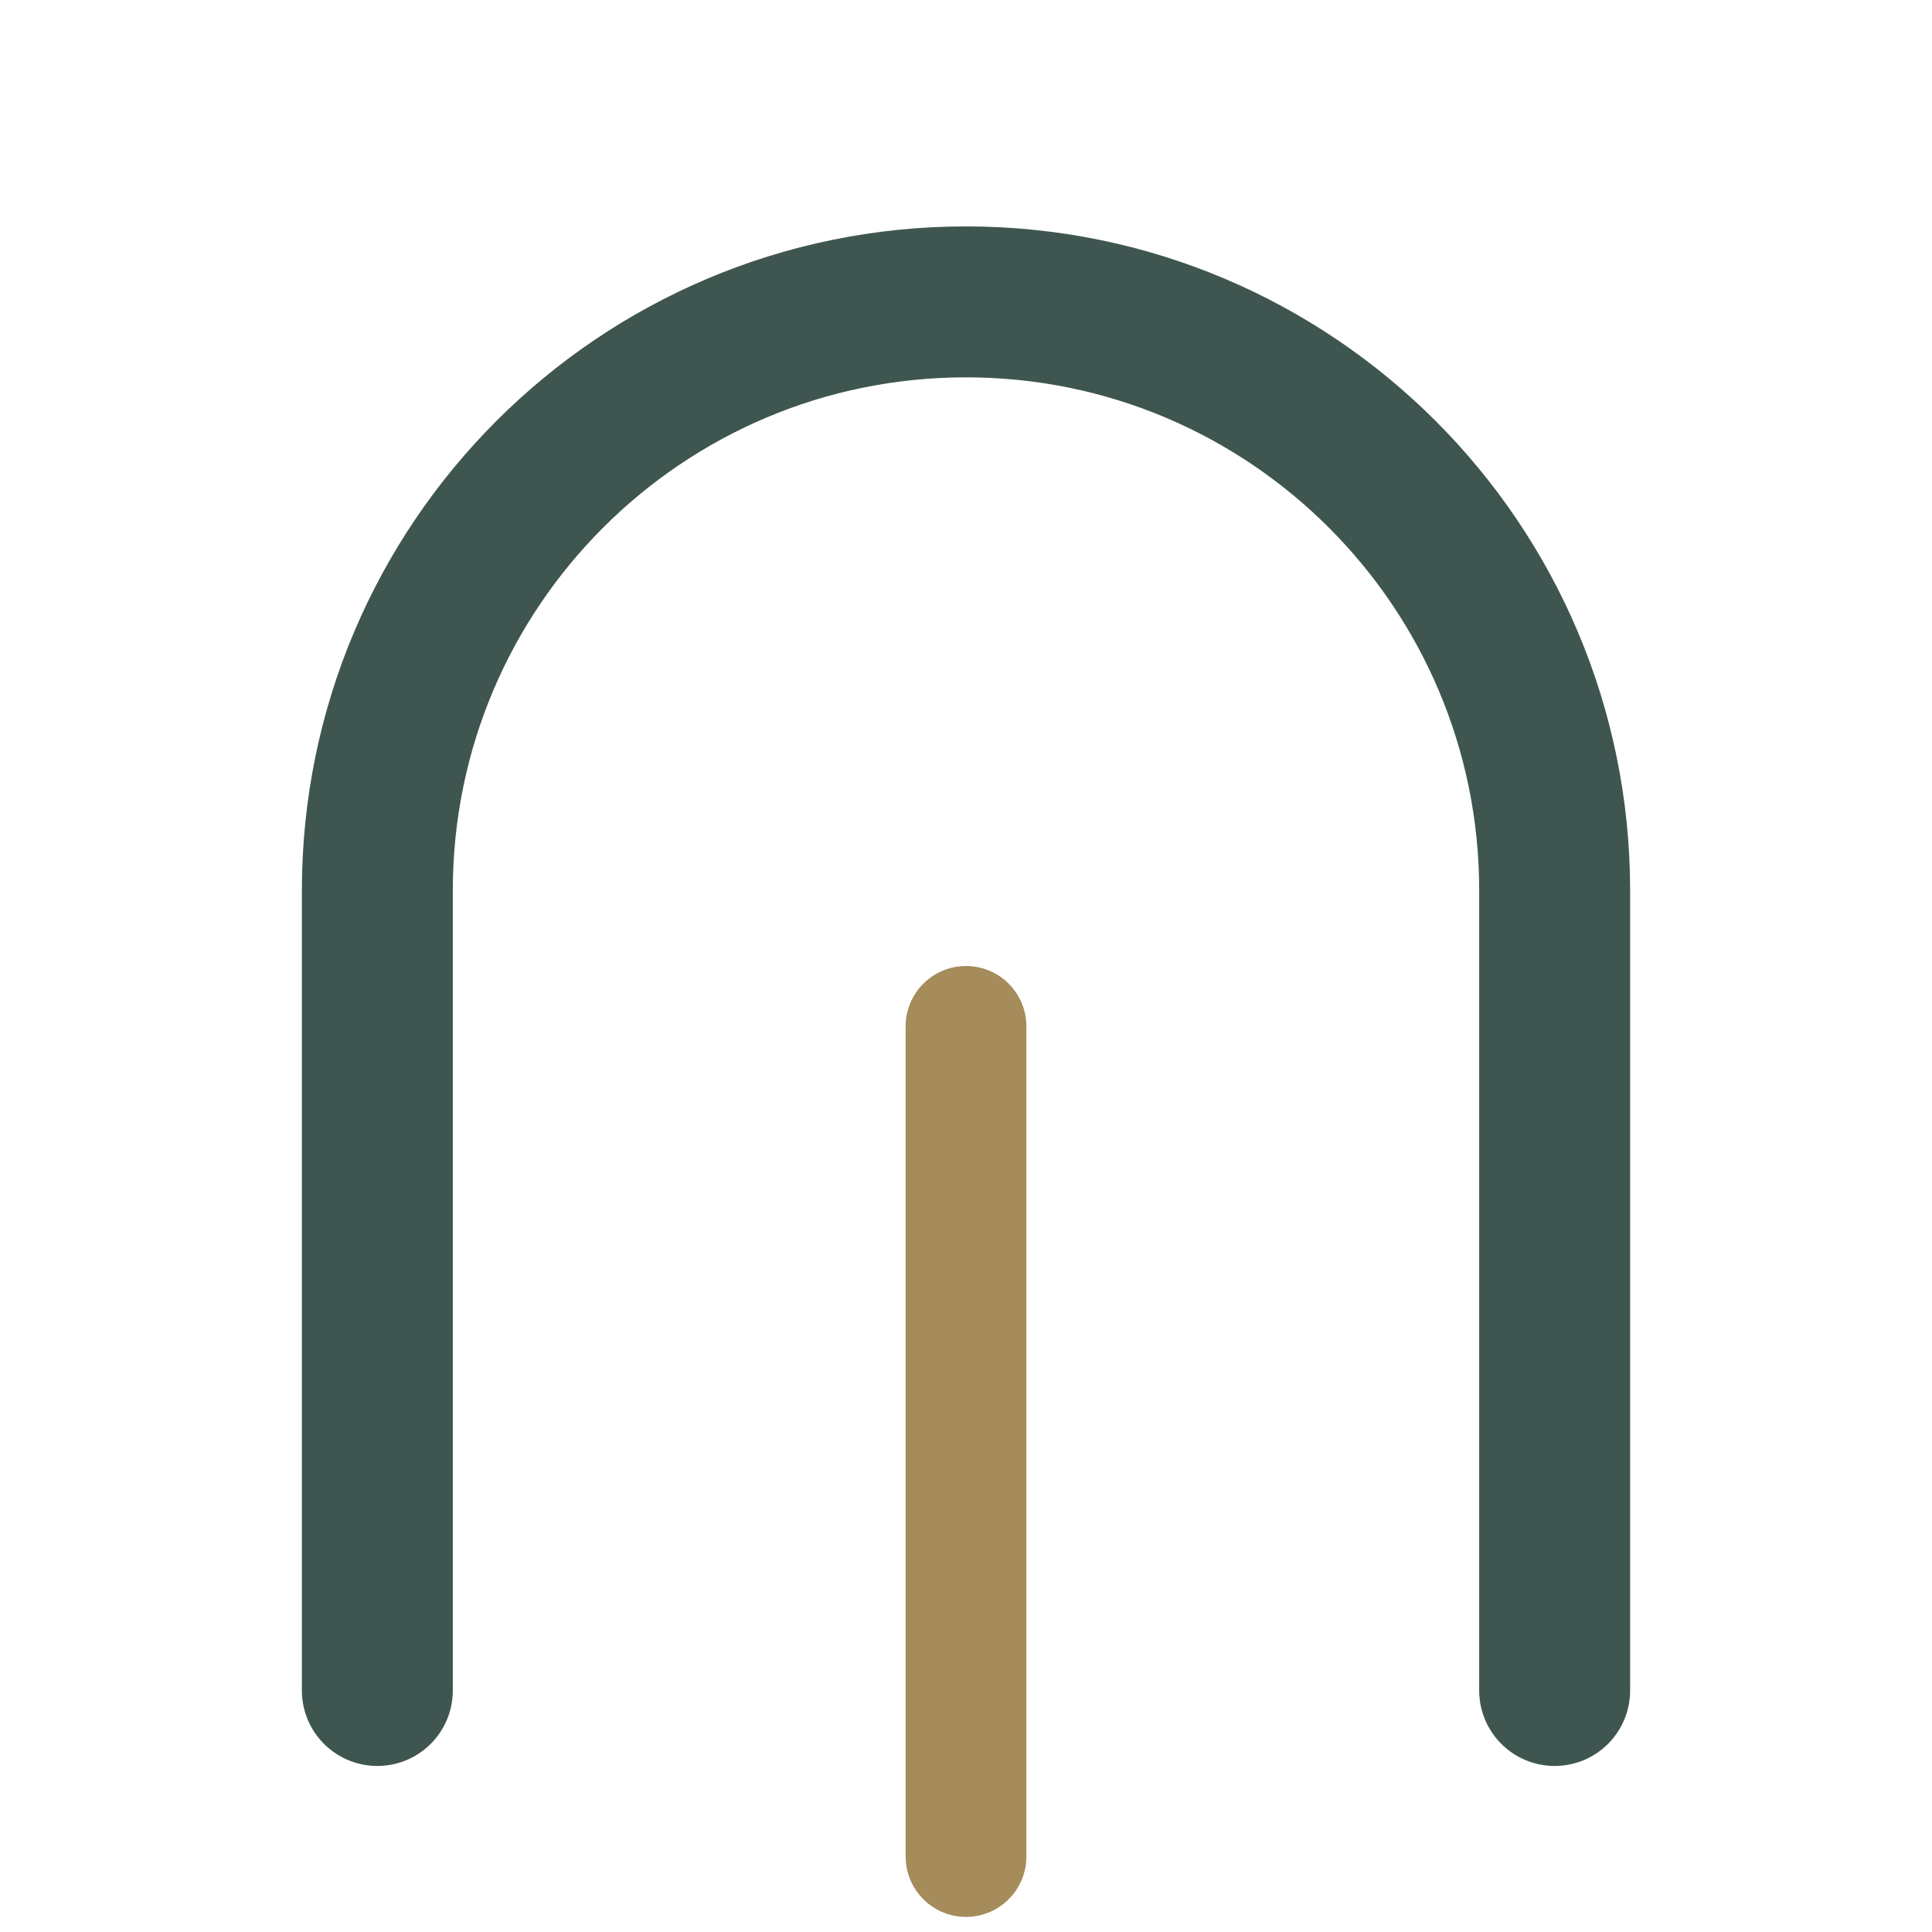
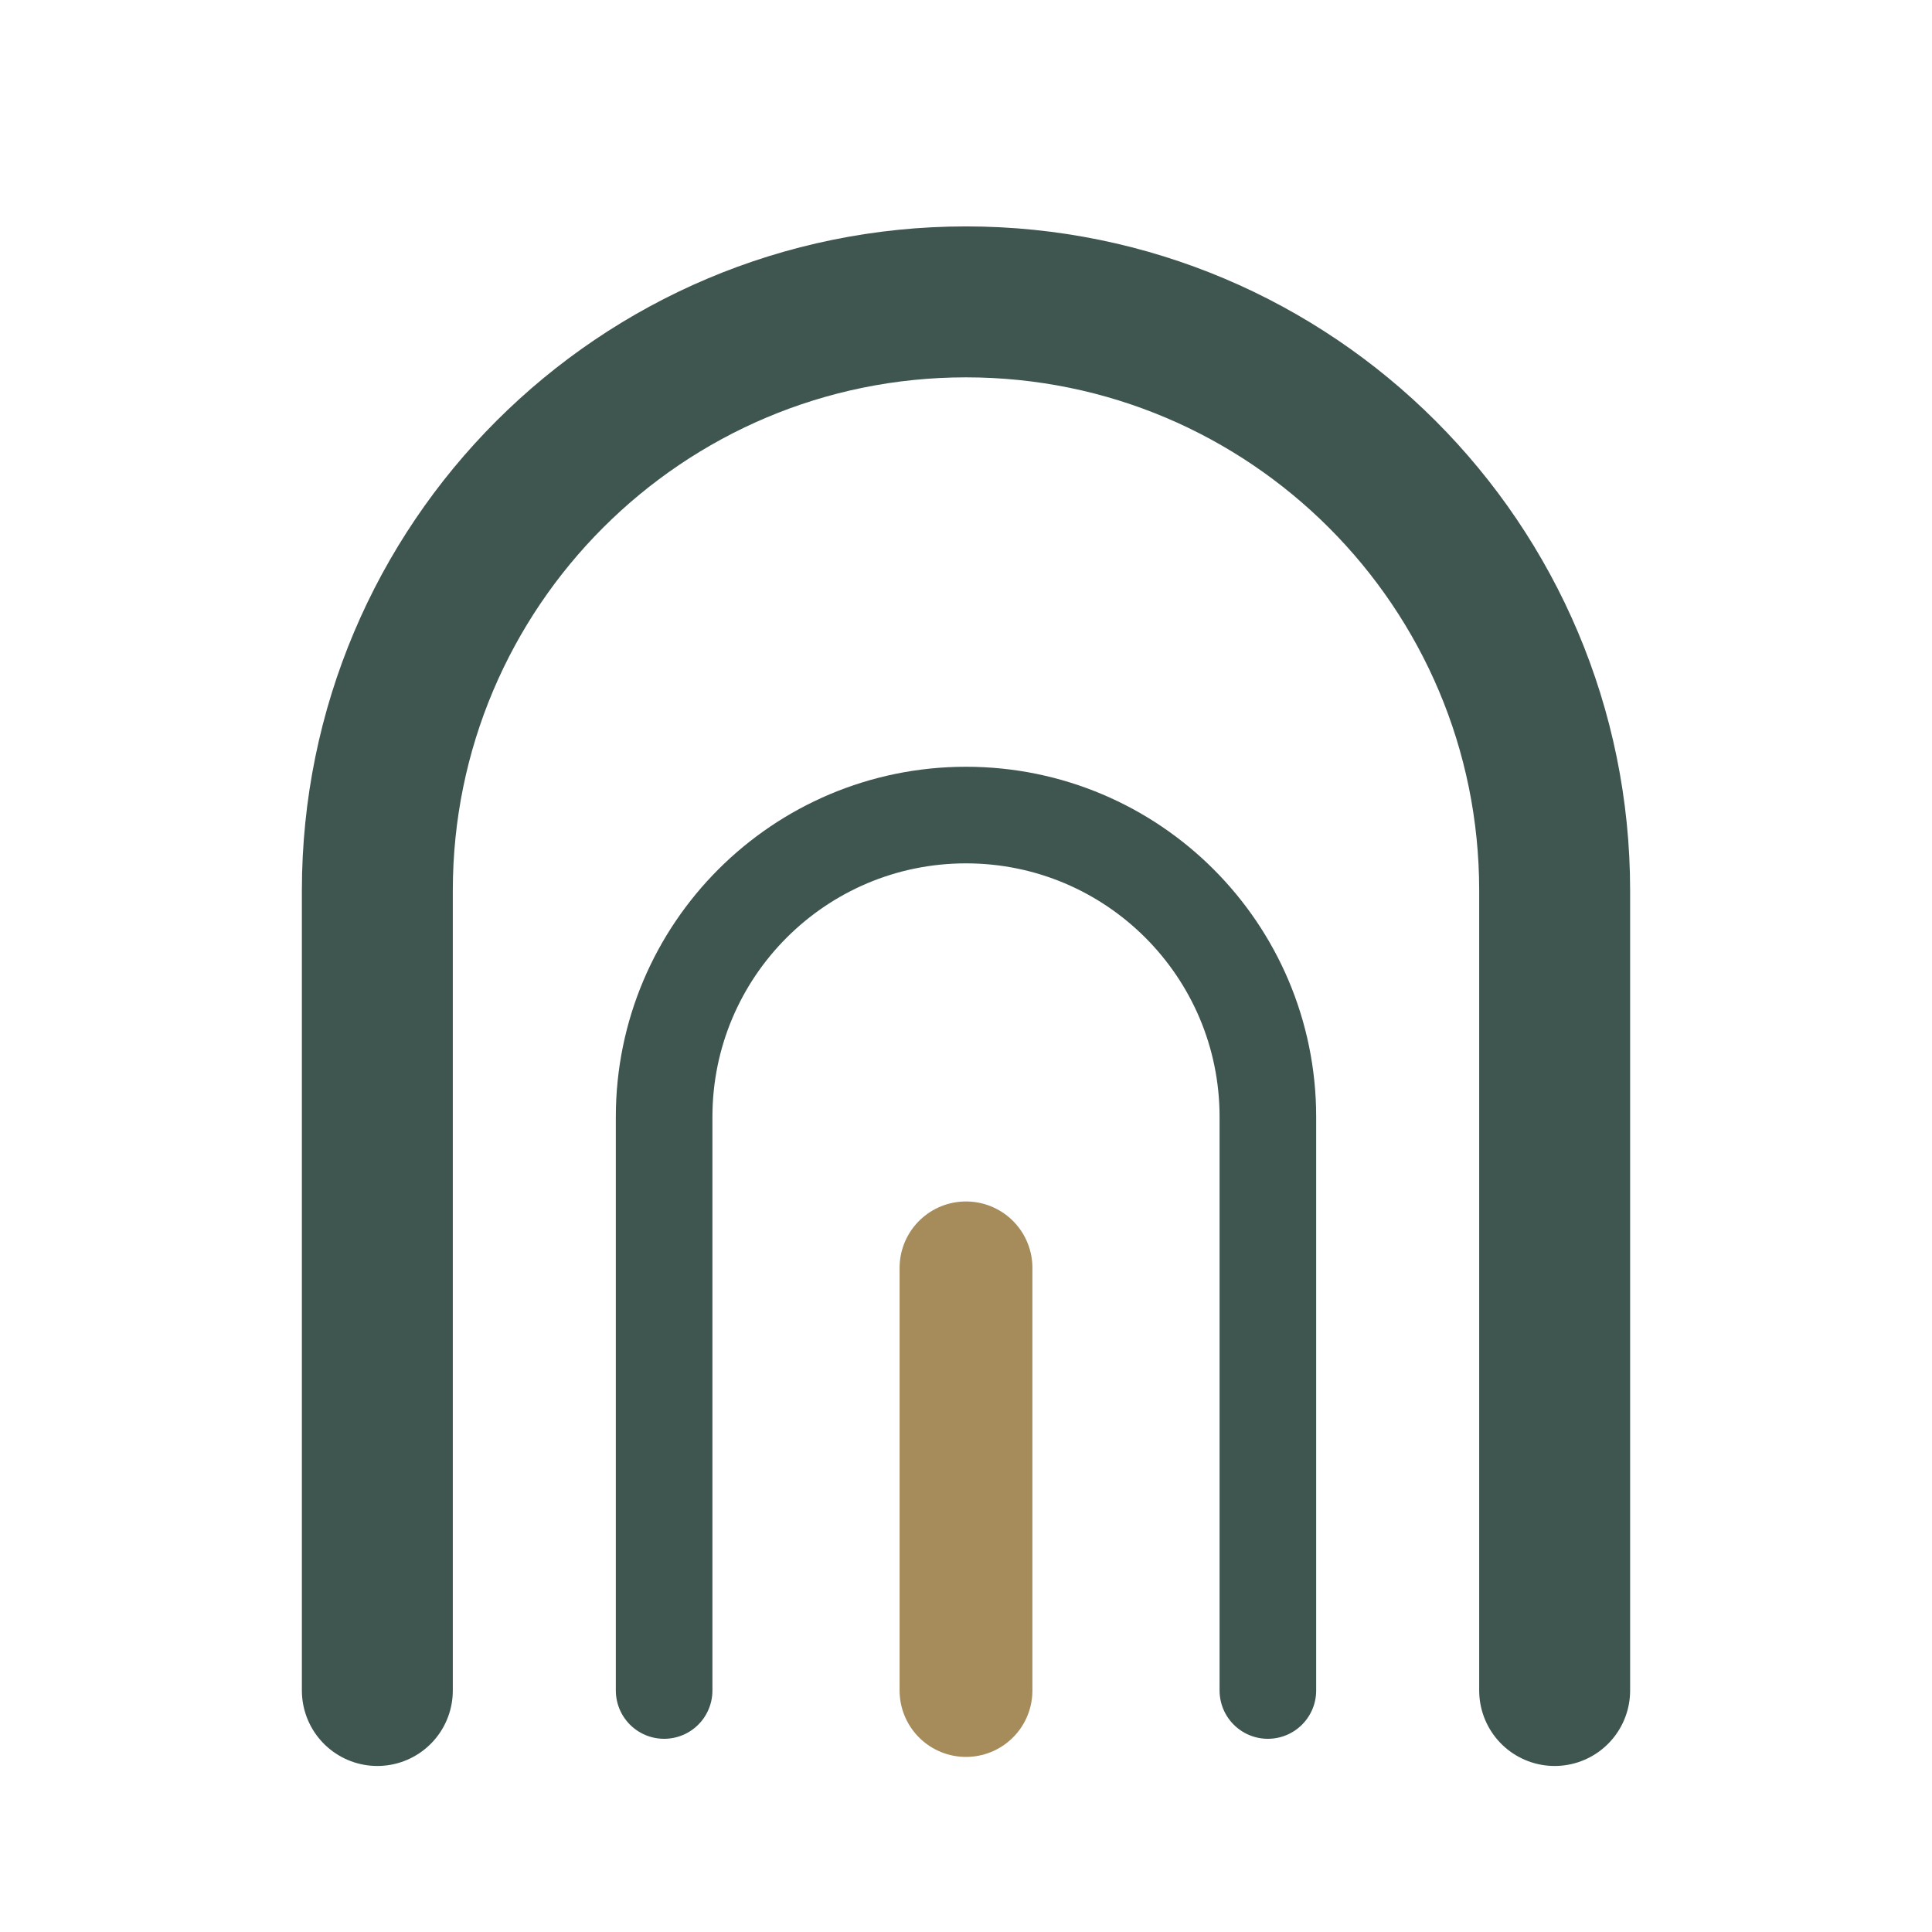
<svg xmlns="http://www.w3.org/2000/svg" width="32" height="32" viewBox="0 0 32 32" role="img" aria-label="Ostoja – znak">
  <path d="M6.25 28V14.75a9.75 9.75 0 0 1 19.5 0V28" fill="none" stroke="#3F5650" stroke-width="2.5" stroke-linecap="round" />
-   <path d="M16 30.75V17" fill="none" stroke="#A68B5B" stroke-width="2" stroke-linecap="round" />
+   <path d="M11 28V18.5a5 5 0 0 1 10 0V28" fill="none" stroke="#3F5650" stroke-width="1.6" stroke-linecap="round" />
+   <path d="M16 28V21" fill="none" stroke="#A68B5B" stroke-width="2.2" stroke-linecap="round" />
</svg>
